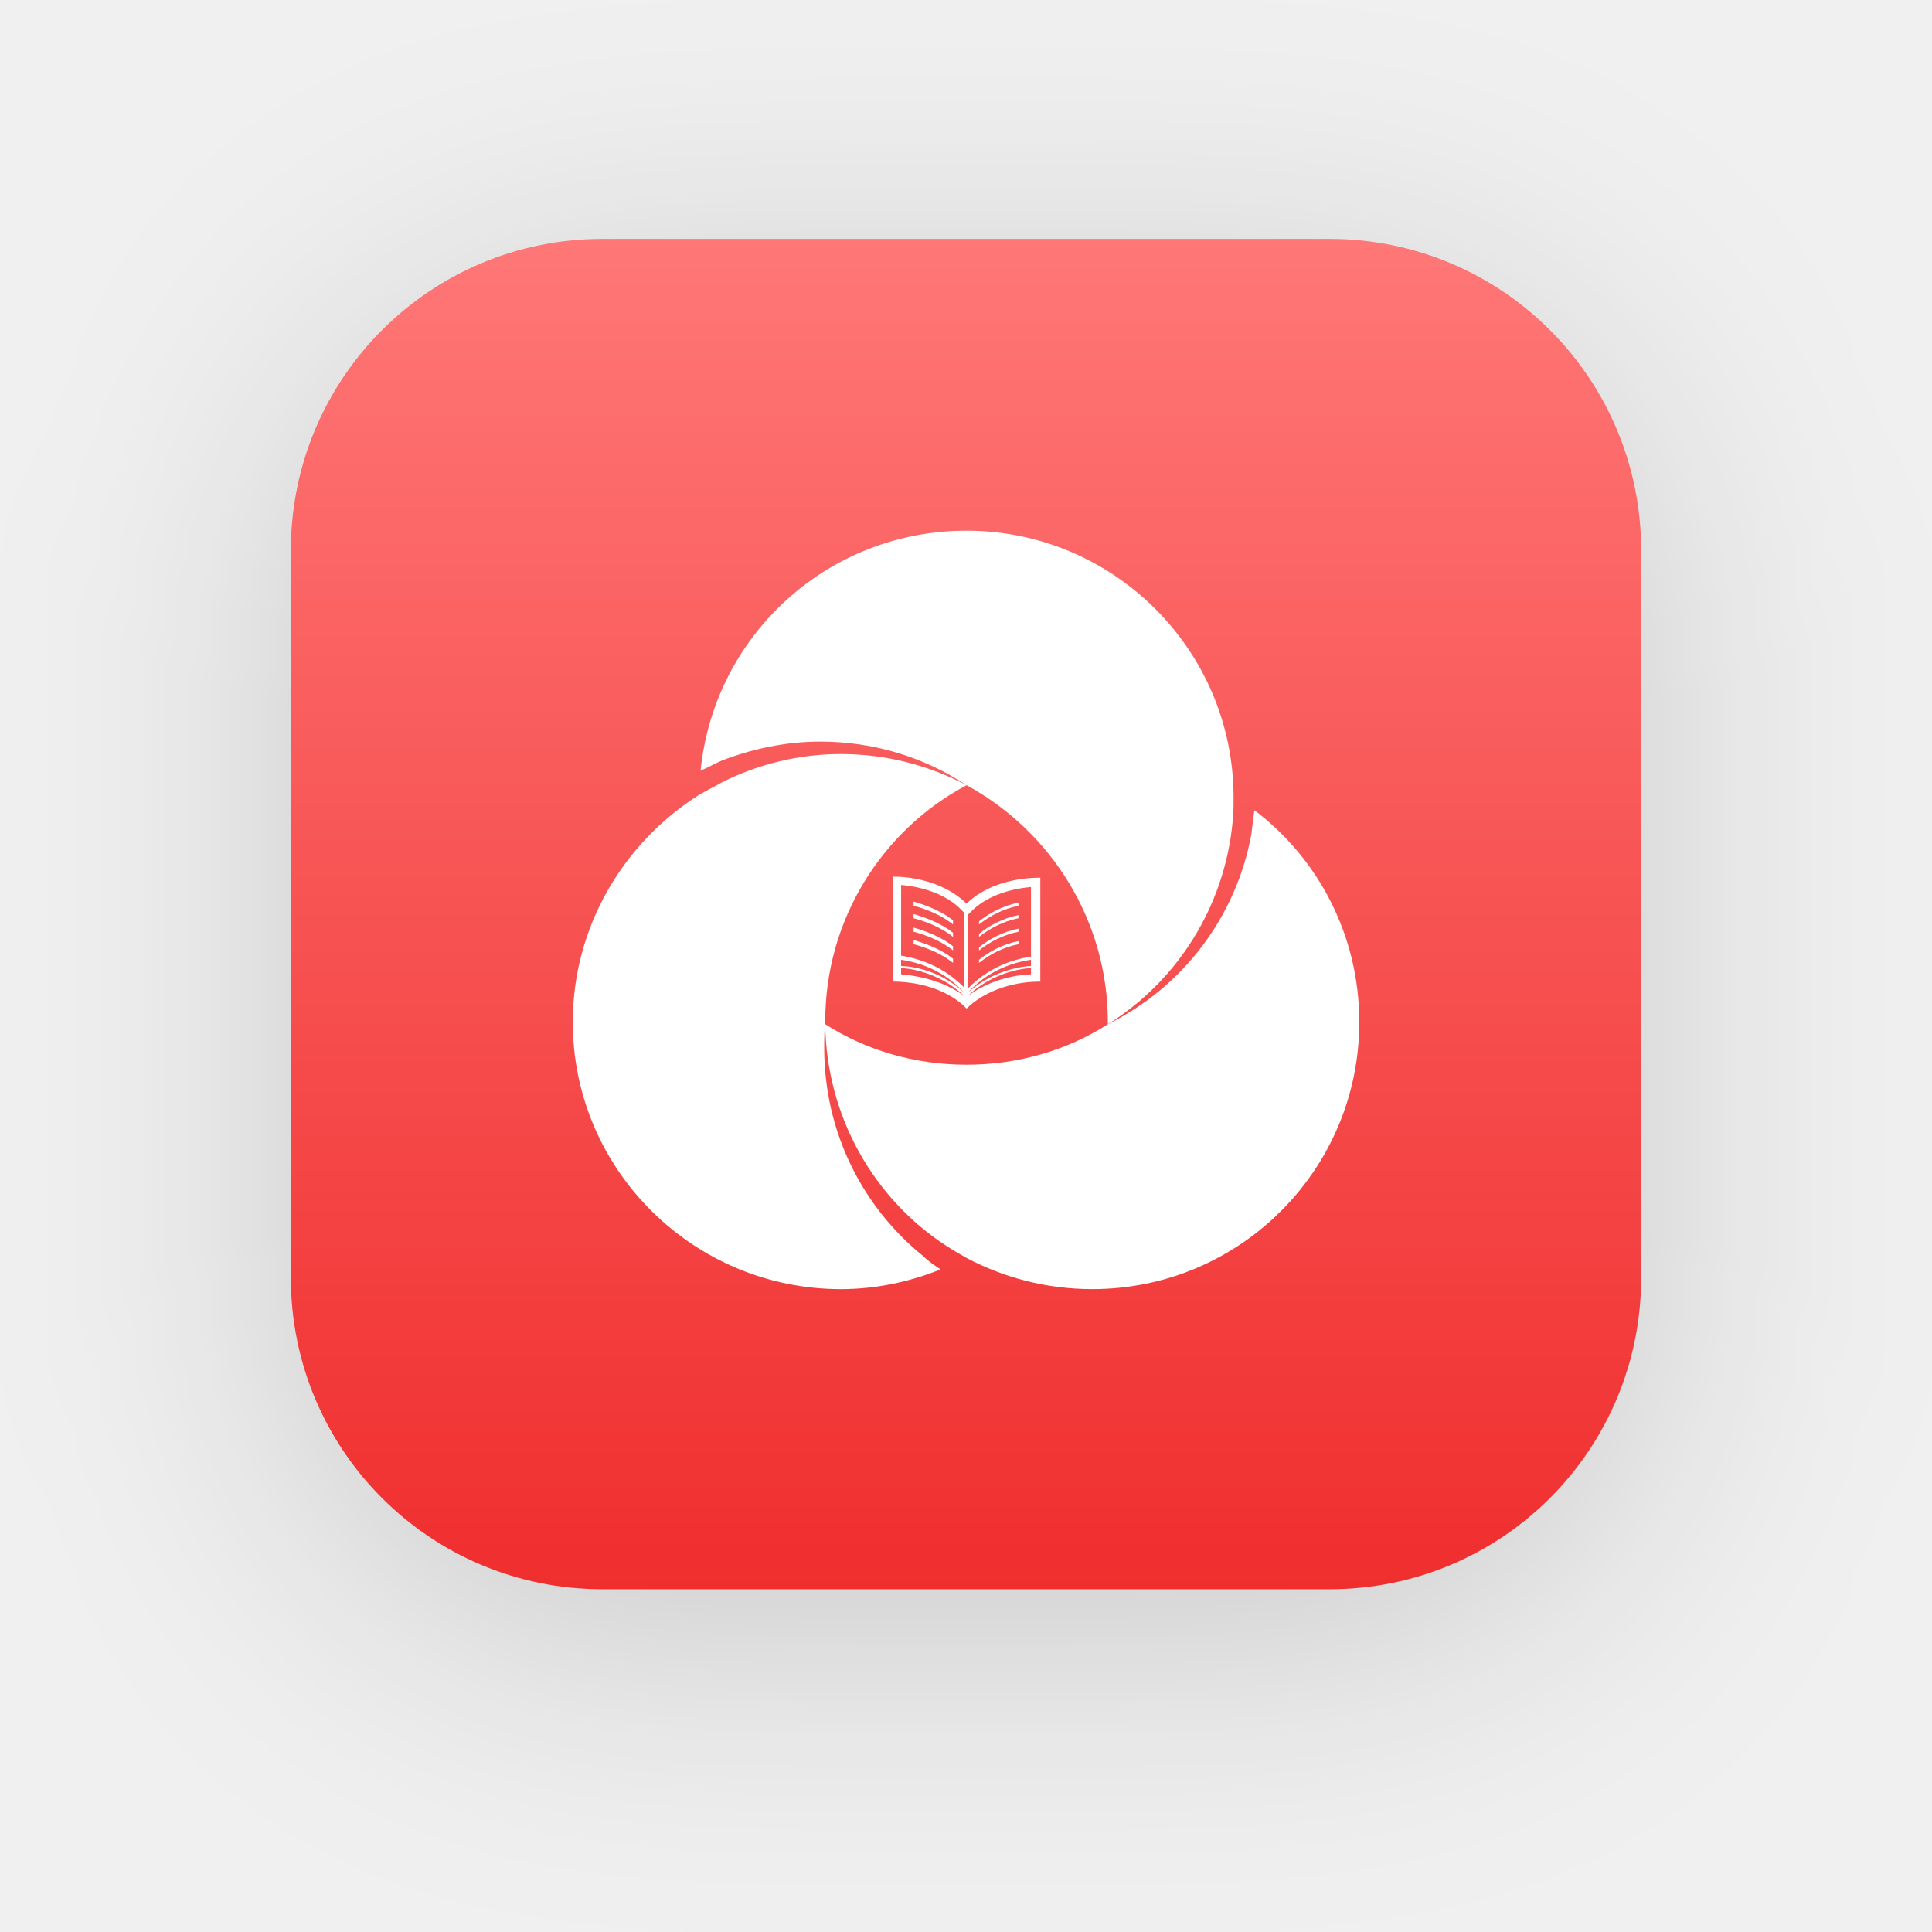
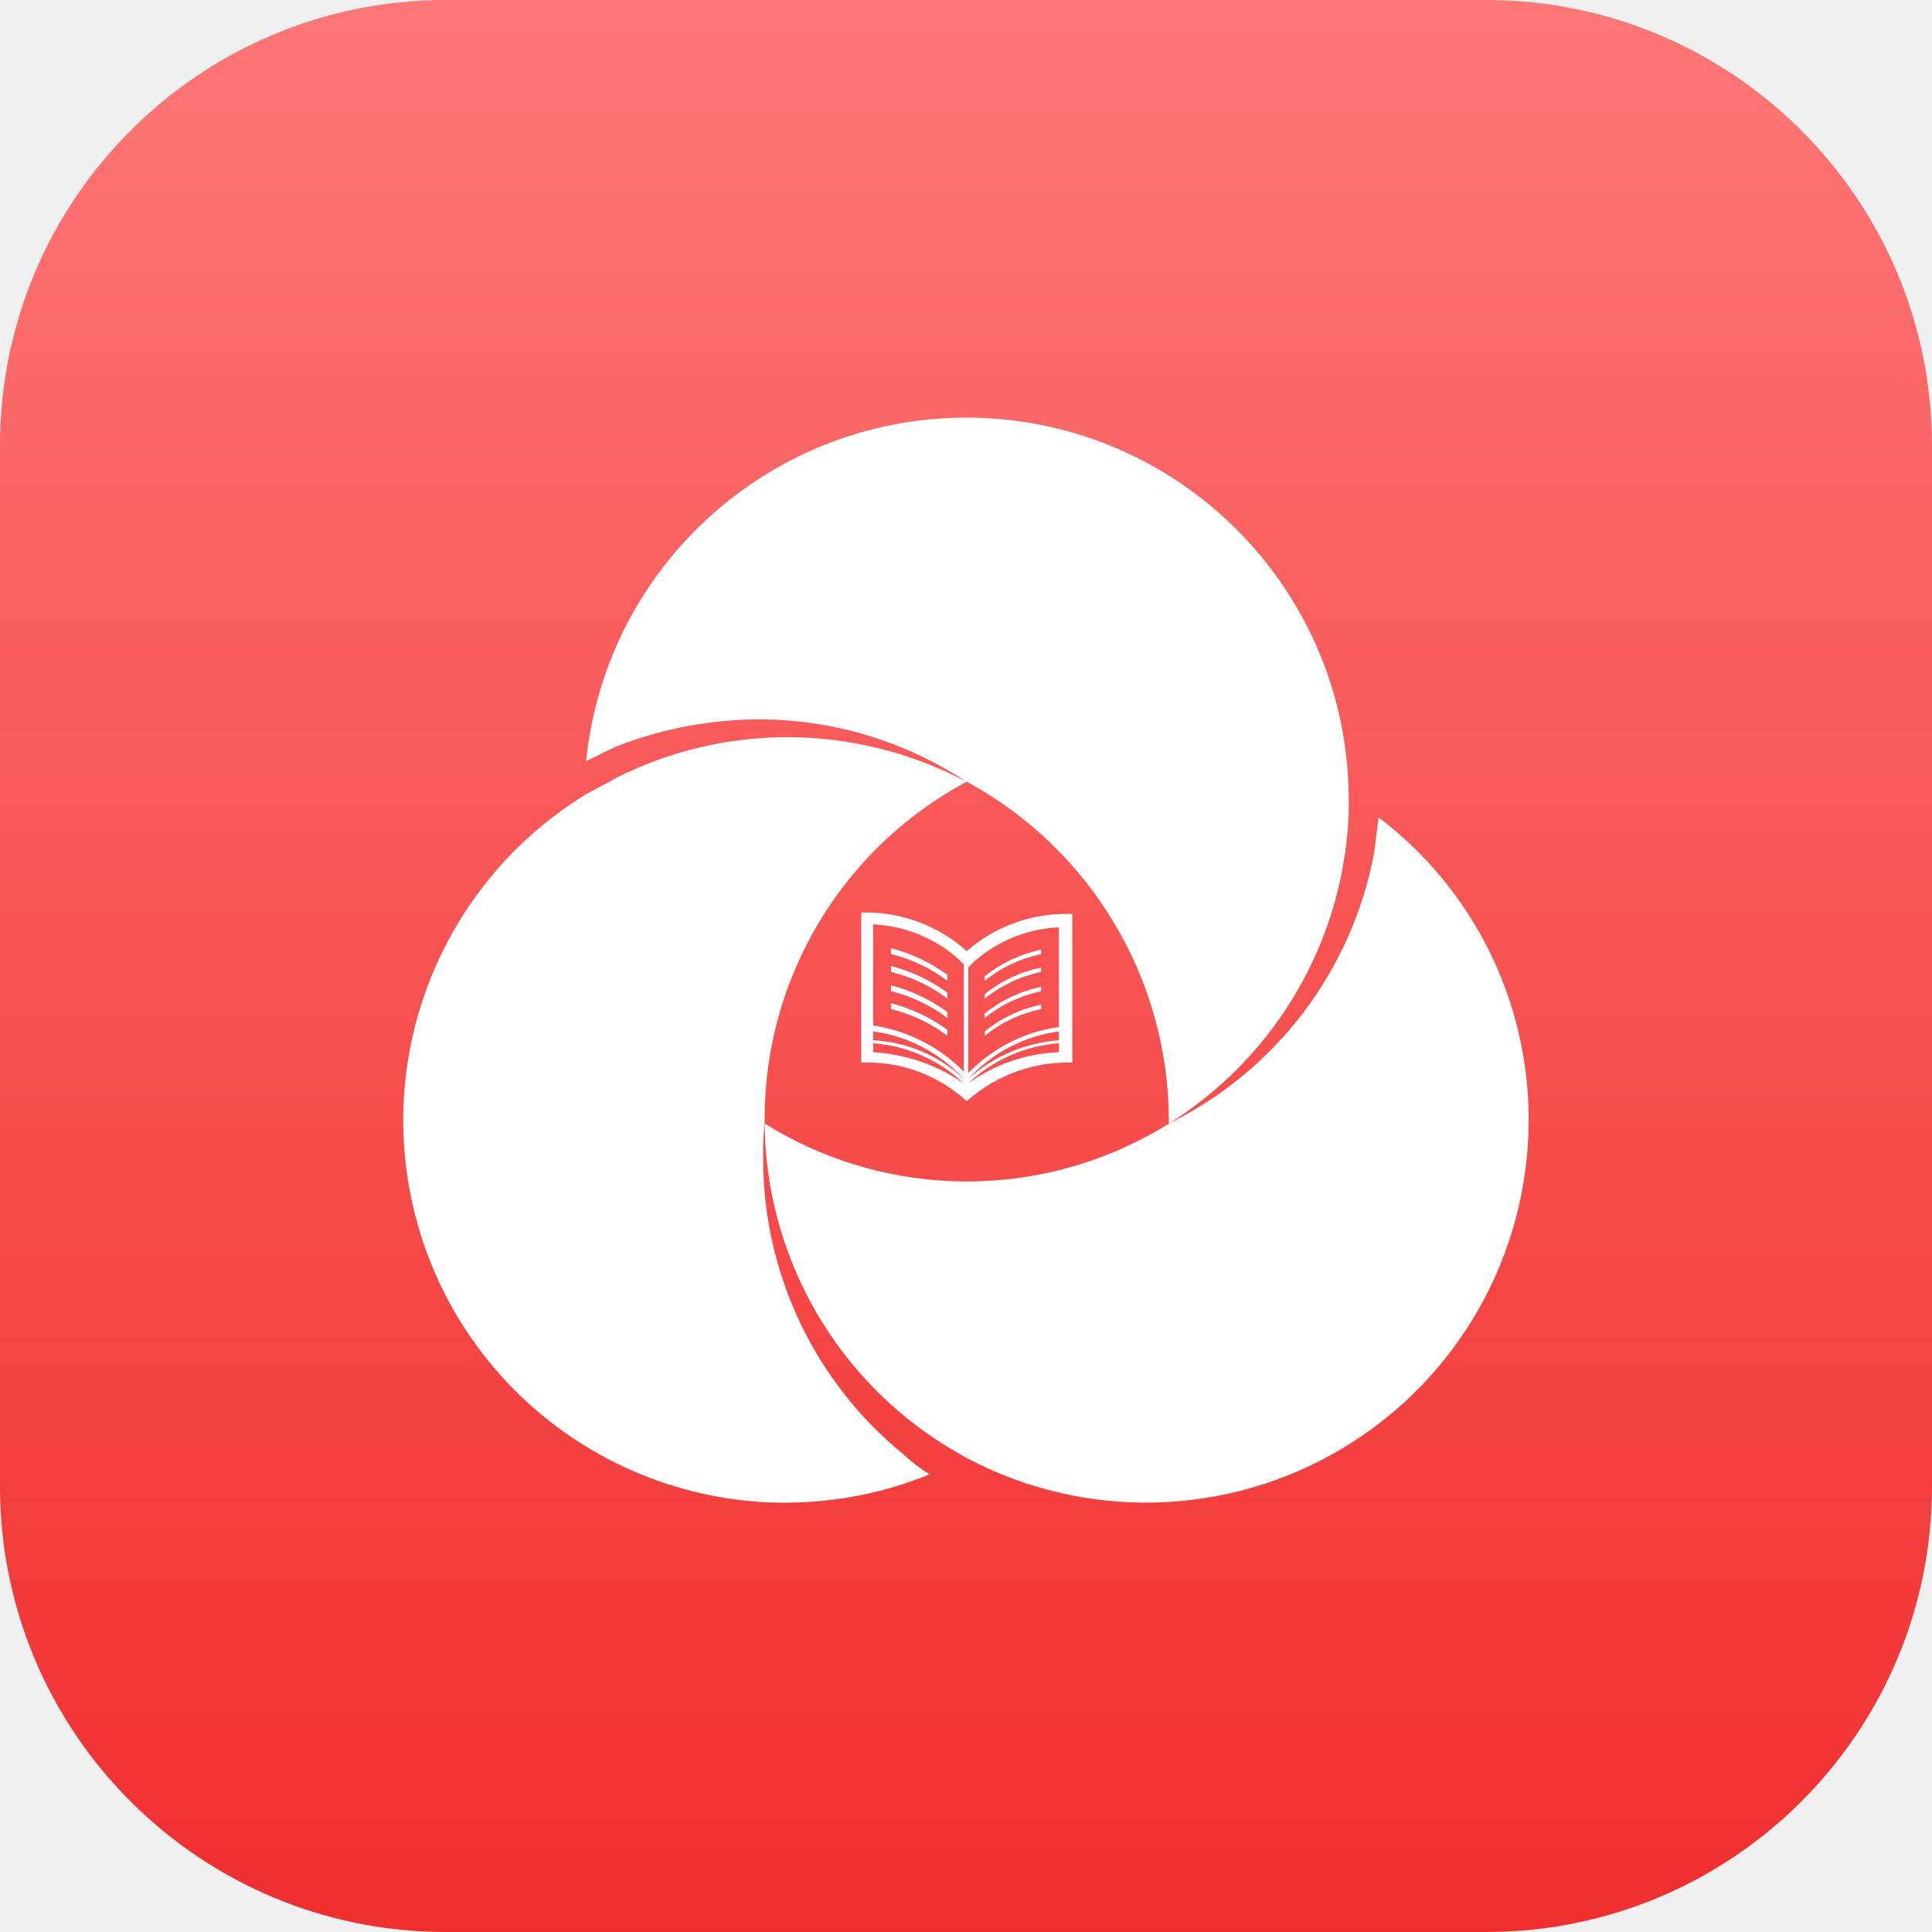
- <svg xmlns="http://www.w3.org/2000/svg" width="186" height="186" viewBox="0 0 186 186">
+ <svg xmlns="http://www.w3.org/2000/svg" width="130" height="130" viewBox="0 0 130 130">
  <defs>
-     <mask id="yldhb" width="2" height="2" x="-1" y="-1">
-       <path fill="#fff" d="M28 23h130v130H28z" />
-       <path d="M58 23h70c16.59 0 30 13.41 30 30v70c0 16.59-13.41 30-30 30H58c-16.59 0-30-13.41-30-30V53c0-16.59 13.41-30 30-30z" />
-     </mask>
-     <filter id="yldha" width="220" height="225" x="-17" y="-22" filterUnits="userSpaceOnUse">
-       <feOffset dy="5" in="SourceGraphic" result="FeOffset1251Out" />
-       <feGaussianBlur in="FeOffset1251Out" result="FeGaussianBlur1252Out" stdDeviation="14 14" />
-     </filter>
-     <linearGradient id="yldhc" x1="93" x2="93" y1="23" y2="153" gradientUnits="userSpaceOnUse">
+     <linearGradient id="linear-gradient" x1="0.5" x2="0.5" y2="1" gradientUnits="objectBoundingBox">
      <stop offset="0" stop-color="#f77" />
      <stop offset="1" stop-color="#f02e2e" />
    </linearGradient>
  </defs>
-   <g>
-     <g>
-       <g>
-         <g filter="url(#yldha)">
-           <path fill="none" d="M58 23h70c16.59 0 30 13.41 30 30v70c0 16.59-13.41 30-30 30H58c-16.59 0-30-13.41-30-30V53c0-16.59 13.41-30 30-30z" mask="url(&quot;#yldhb&quot;)" />
-           <path fill-opacity=".16" d="M58 23h70c16.59 0 30 13.41 30 30v70c0 16.59-13.41 30-30 30H58c-16.59 0-30-13.41-30-30V53c0-16.59 13.41-30 30-30z" />
-         </g>
-         <path fill="url(#yldhc)" d="M58 23h70c16.59 0 30 13.41 30 30v70c0 16.59-13.41 30-30 30H58c-16.59 0-30-13.41-30-30V53c0-16.59 13.41-30 30-30z" />
+   <g id="Group_17" data-name="Group 17" transform="translate(0.399)">
+     <rect id="Rectangle_11" data-name="Rectangle 11" width="130" height="130" rx="30" transform="translate(-0.399)" fill="url(#linear-gradient)" />
+     <g id="Group_15" data-name="Group 15" transform="translate(26.745 28.09)">
+       <g id="Group_2" data-name="Group 2" transform="translate(30.808 33.309)">
+         <path id="Path_30" data-name="Path 30" d="M48.6,61.3a8.962,8.962,0,0,1,3.8-1.8v-.3A8.962,8.962,0,0,0,48.6,61Z" transform="translate(-40.298 -54.199)" fill="#fff" />
+         <path id="Path_31" data-name="Path 31" d="M47.4,56.8a10.194,10.194,0,0,0-7.1-2.6V64.3a9.929,9.929,0,0,1,7.1,2.6,10.194,10.194,0,0,1,7.1-2.6v-10A10.157,10.157,0,0,0,47.4,56.8Zm-6.3,6.8V63a9.929,9.929,0,0,1,6.1,2.7A12.029,12.029,0,0,0,41.1,63.6Zm0-.8v-.6a10.116,10.116,0,0,1,6.1,3.2A9.534,9.534,0,0,0,41.1,62.8Zm6.1,2.1a10.9,10.9,0,0,0-6.1-3.1V55a9.262,9.262,0,0,1,5.7,2.3l.4.4v7.2Zm6.4-1.3a11.169,11.169,0,0,0-6.1,2.1A9.929,9.929,0,0,1,53.6,63Zm0-.8a10.193,10.193,0,0,0-6.1,2.6,10.116,10.116,0,0,1,6.1-3.2Zm0-.9A10.626,10.626,0,0,0,47.5,65V57.9l.4-.4a9.262,9.262,0,0,1,5.7-2.3v6.7Z" transform="translate(-40.3 -54.2)" fill="#fff" />
+         <path id="Path_32" data-name="Path 32" d="M48.6,60a8.962,8.962,0,0,1,3.8-1.8v-.3a8.962,8.962,0,0,0-3.8,1.8Z" transform="translate(-40.298 -54.199)" fill="#fff" />
+         <path id="Path_33" data-name="Path 33" d="M48.6,58.8A8.962,8.962,0,0,1,52.4,57v-.3a8.962,8.962,0,0,0-3.8,1.8Z" transform="translate(-40.298 -54.199)" fill="#fff" />
+         <path id="Path_34" data-name="Path 34" d="M42.3,57a10.325,10.325,0,0,1,3.8,1.8v-.4a11.153,11.153,0,0,0-3.8-1.8Z" transform="translate(-40.299 -54.199)" fill="#fff" />
+         <path id="Path_35" data-name="Path 35" d="M48.6,62.5a8.962,8.962,0,0,1,3.8-1.8v-.3a8.962,8.962,0,0,0-3.8,1.8Z" transform="translate(-40.298 -54.198)" fill="#fff" />
+         <path id="Path_36" data-name="Path 36" d="M42.3,58.2A10.325,10.325,0,0,1,46.1,60v-.4a11.153,11.153,0,0,0-3.8-1.8Z" transform="translate(-40.299 -54.199)" fill="#fff" />
+         <path id="Path_37" data-name="Path 37" d="M42.3,60.7a10.325,10.325,0,0,1,3.8,1.8v-.4a11.153,11.153,0,0,0-3.8-1.8Z" transform="translate(-40.299 -54.198)" fill="#fff" />
+         <path id="Path_38" data-name="Path 38" d="M42.3,59.5a10.325,10.325,0,0,1,3.8,1.8v-.4a11.153,11.153,0,0,0-3.8-1.8Z" transform="translate(-40.299 -54.199)" fill="#fff" />
      </g>
-       <g>
-         <g>
-           <g>
-             <path fill="#fff" d="M94.254 91.5c1-.8 2.3-1.5 3.8-1.8v-.3c-1.5.3-2.8 1-3.8 1.8z" />
-           </g>
-           <g>
-             <path fill="#fff" d="M100.155 84.499V94.5c-3 0-5.601 1.1-7.101 2.6-1.501-1.6-4.202-2.6-7.103-2.6V84.398c3.001 0 5.602 1.1 7.103 2.601 1.5-1.5 4.1-2.5 7.101-2.5zM92.853 95.9c-2.6-2.5-5.801-2.7-6.101-2.7v.6c2.3.2 4.5.9 6.101 2.1zm0-.3c-2.4-2.7-5.501-3.1-6.101-3.2v.6c.3 0 3.5.1 6.101 2.6zm0-.5V87.9l-.4-.4c-1.3-1.3-3.4-2.1-5.701-2.3V92c.5.1 3.6.5 6.101 3.101zm6.402-1.9c-.3 0-3.501.2-6.102 2.7 1.6-1.2 3.802-2 6.102-2.1zm0-.8c-.6.1-3.7.5-6.102 3.2 2.6-2.4 5.802-2.6 6.102-2.6zm0-.3v-6.702c-2.3.2-4.401 1-5.701 2.3l-.4.4v7.102c2.5-2.6 5.5-3 6.1-3.1z" />
-           </g>
-           <g>
-             <path fill="#fff" d="M94.254 90.2c1-.8 2.3-1.5 3.8-1.8v-.3c-1.5.3-2.8 1-3.8 1.8z" />
-           </g>
-           <g>
-             <path fill="#fff" d="M94.254 89c1-.8 2.3-1.5 3.8-1.8v-.301c-1.5.3-2.8 1-3.8 1.8z" />
-           </g>
-           <g>
-             <path fill="#fff" d="M87.952 87.2c1.5.4 2.801 1 3.8 1.8v-.4c-.999-.8-2.4-1.4-3.8-1.801z" />
-           </g>
-           <g>
-             <path fill="#fff" d="M94.254 92.7c1-.8 2.3-1.5 3.8-1.8v-.3c-1.5.3-2.8 1-3.8 1.8z" />
-           </g>
-           <g>
-             <path fill="#fff" d="M87.952 88.4c1.5.4 2.801 1 3.8 1.8v-.4c-.999-.8-2.4-1.4-3.8-1.8z" />
-           </g>
-           <g>
-             <path fill="#fff" d="M87.952 90.9c1.5.4 2.801 1 3.8 1.8v-.4c-.999-.8-2.4-1.4-3.8-1.8z" />
-           </g>
-           <g>
-             <path fill="#fff" d="M87.952 89.7c1.5.4 2.801 1 3.8 1.8v-.4c-.999-.8-2.4-1.4-3.8-1.8z" />
-           </g>
-         </g>
-         <g>
-           <g>
-             <path fill="#fff" d="M80.95 124.109c3.401 0 6.602-.7 9.603-1.9-.6-.401-1.2-.801-1.7-1.301-5.802-4.701-9.503-11.903-9.503-20.005 0-.8 0-1.6.1-2.4v-.201c0-9.803 5.501-18.405 13.604-22.706 8.102 4.401 13.603 13.004 13.603 22.806v.2c6.602-4.1 11.203-11.203 12.003-19.405.1-.8.1-1.6.1-2.4v-.2c-.1-14.104-11.603-25.507-25.706-25.507-13.404 0-24.307 10.103-25.607 23.106.7-.3 1.4-.7 2.1-1 2.901-1.1 6.102-1.8 9.403-1.8 5.201 0 10.002 1.5 14.104 4.2-3.601-1.9-7.703-3-12.104-3-4.1 0-8.002 1-11.402 2.7-.7.4-1.501.8-2.201 1.2-7.302 4.602-12.203 12.704-12.203 21.906 0 14.204 11.603 25.707 25.806 25.707z" />
-           </g>
-           <g>
-             <path fill="#fff" d="M79.45 98.602c.1 8.902 4.701 16.805 11.603 21.306.6.4 1.3.8 2 1.2h-.1.1c3.601 1.9 7.702 3 12.103 3 14.204 0 25.707-11.502 25.707-25.706 0-8.302-3.9-15.704-10.102-20.405l-.3 2.4a25.569 25.569 0 0 1-13.804 18.205c-3.901 2.5-8.602 3.901-13.604 3.901-5 0-9.702-1.4-13.603-3.9z" />
-           </g>
-         </g>
+       <g id="Group_3" data-name="Group 3" transform="translate(0 0)">
+         <path id="Path_39" data-name="Path 39" d="M35.307,93.919a25.678,25.678,0,0,0,9.6-1.9,10.919,10.919,0,0,1-1.7-1.3,25.652,25.652,0,0,1-9.5-20.005,19.274,19.274,0,0,1,.1-2.4v-.2a25.713,25.713,0,0,1,13.6-22.706,25.989,25.989,0,0,1,13.6,22.806v.2a25.8,25.8,0,0,0,12-19.4,19.273,19.273,0,0,0,.1-2.4v-.2h0a25.724,25.724,0,0,0-51.313-2.4c.7-.3,1.4-.7,2.1-1a26.64,26.64,0,0,1,9.4-1.8,25.411,25.411,0,0,1,14.1,4.2,25.815,25.815,0,0,0-12.1-3,25.537,25.537,0,0,0-11.4,2.7c-.7.4-1.5.8-2.2,1.2h0a25.727,25.727,0,0,0,13.6,47.612Z" transform="translate(-9.5 -20.9)" fill="#fff" />
+         <path id="Path_40" data-name="Path 40" d="M33.8,68.405A25.792,25.792,0,0,0,45.4,89.711c.6.4,1.3.8,2,1.2h0a25.747,25.747,0,0,0,37.81-22.706A25.488,25.488,0,0,0,75.111,47.8l-.3,2.4a25.567,25.567,0,0,1-13.8,18.2,25.669,25.669,0,0,1-27.207,0Z" transform="translate(-9.494 -20.893)" fill="#fff" />
      </g>
    </g>
  </g>
</svg>
